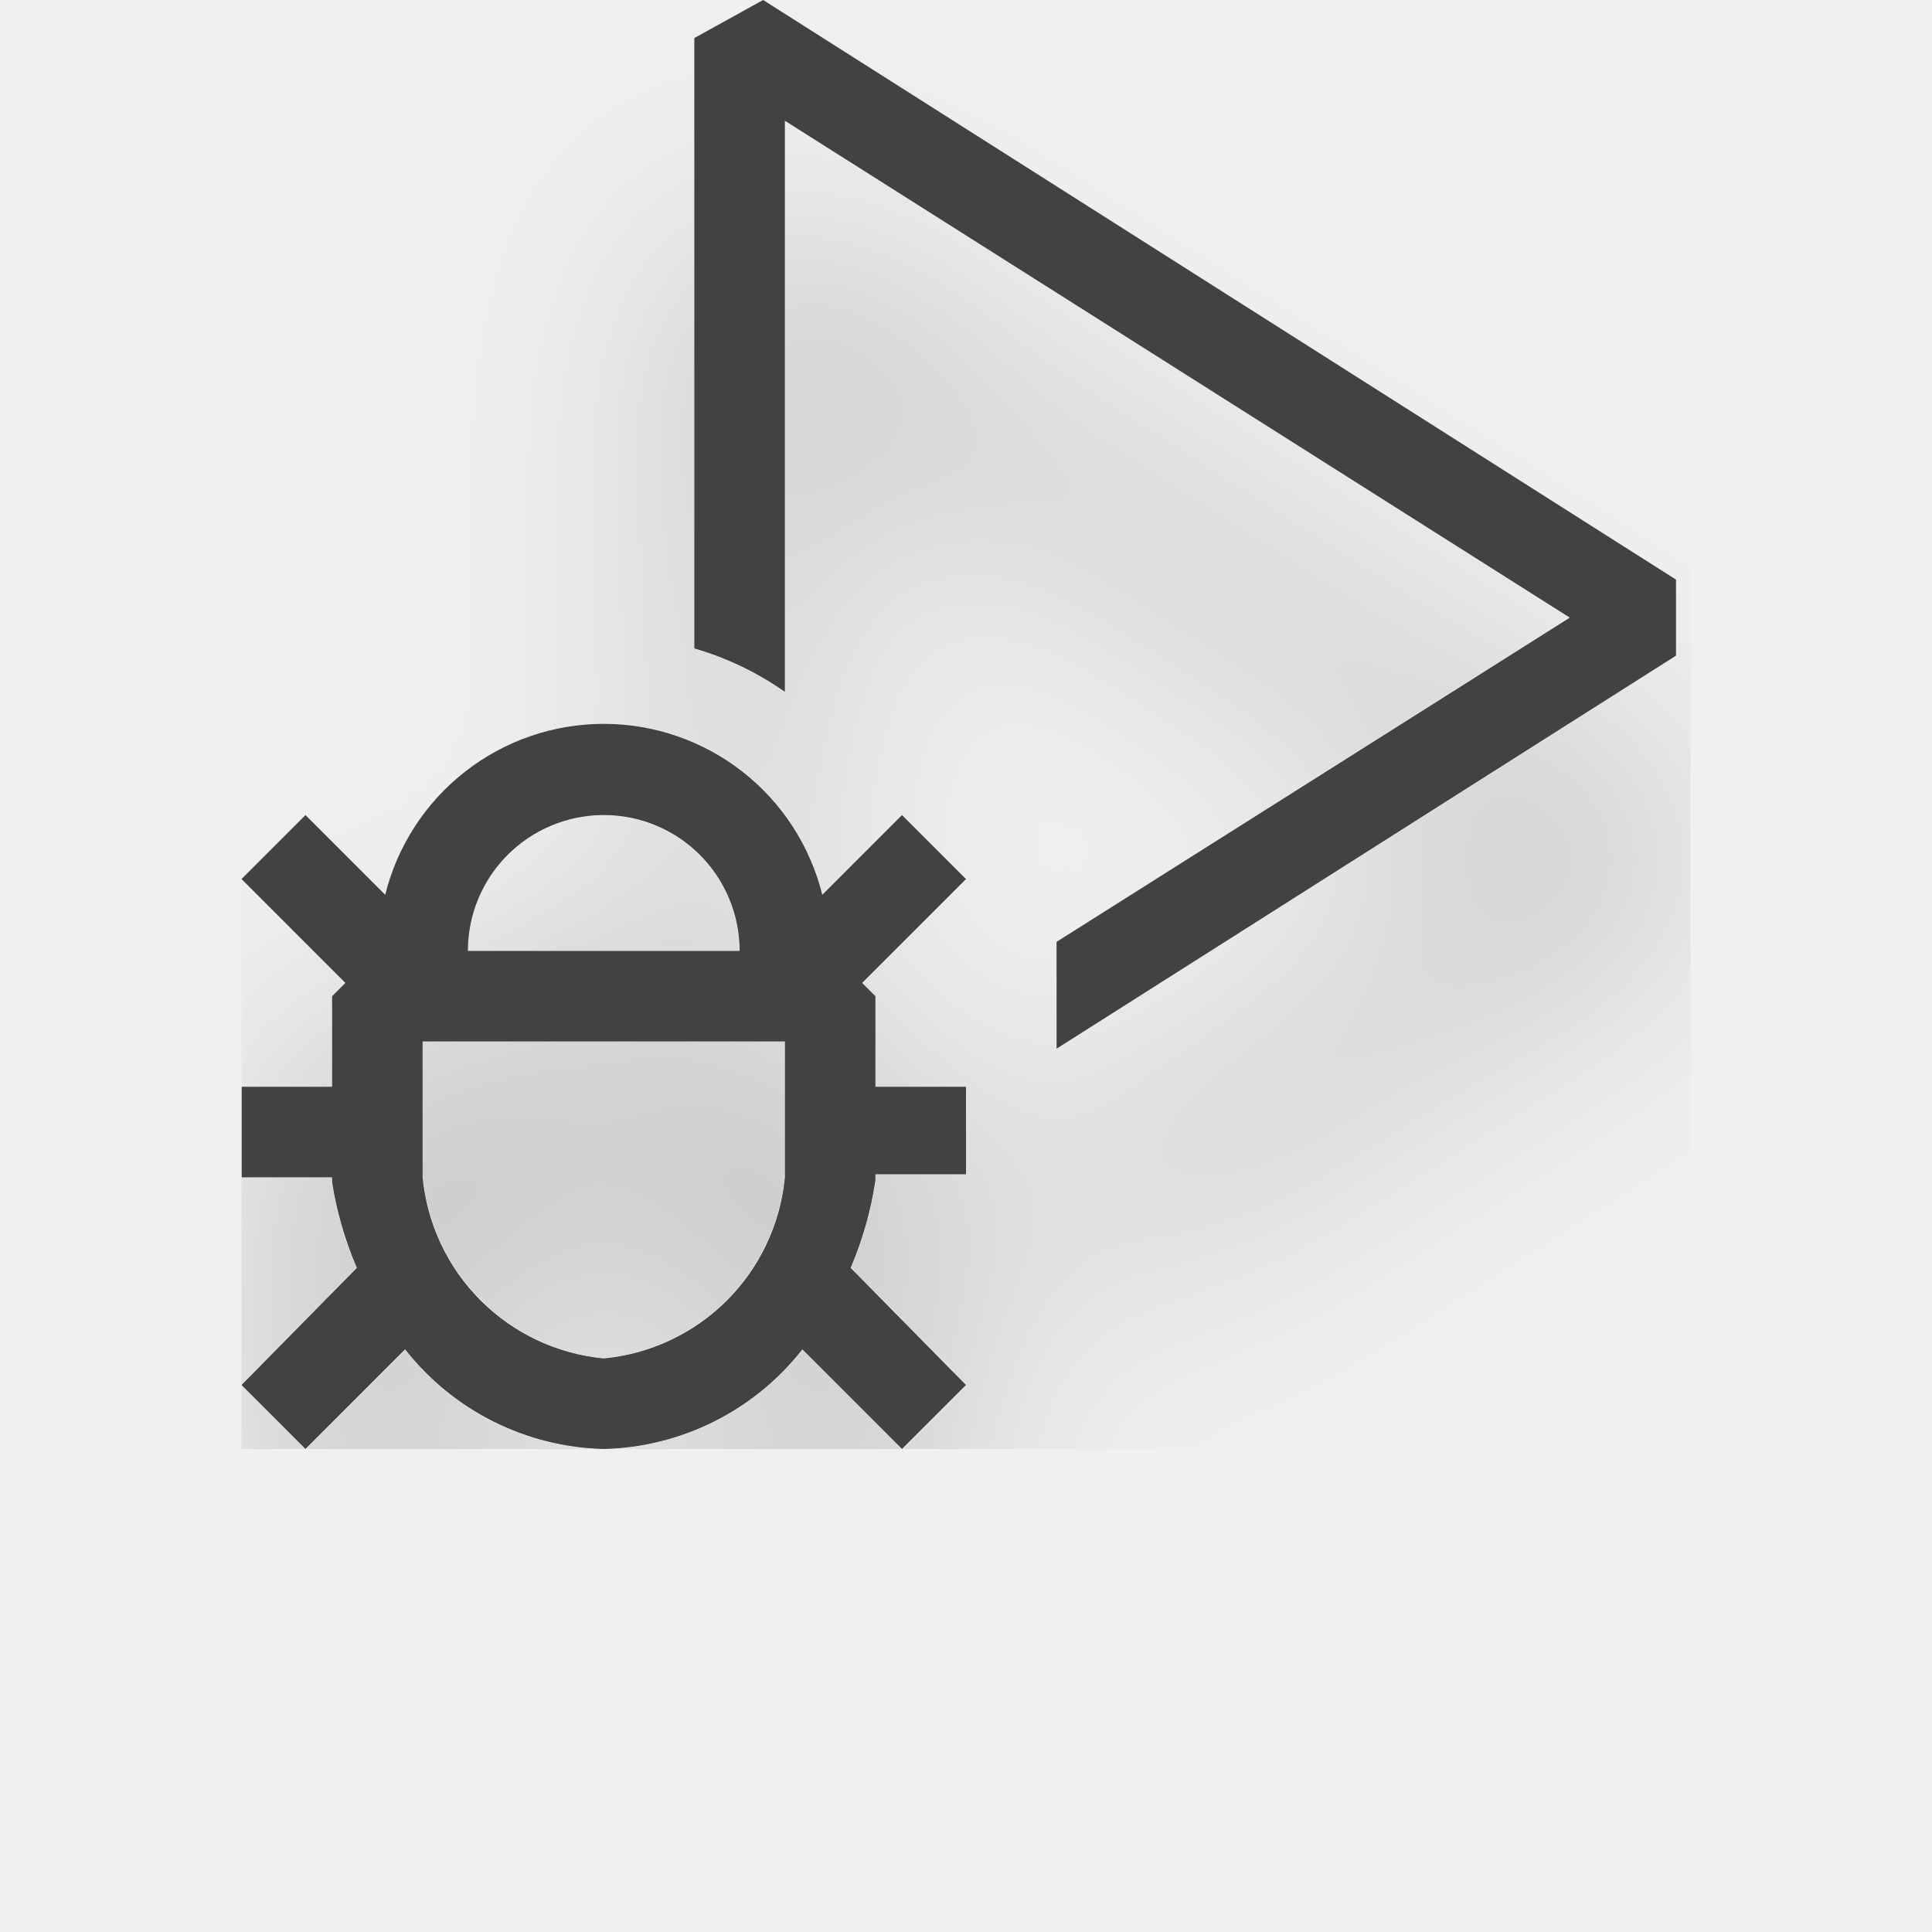
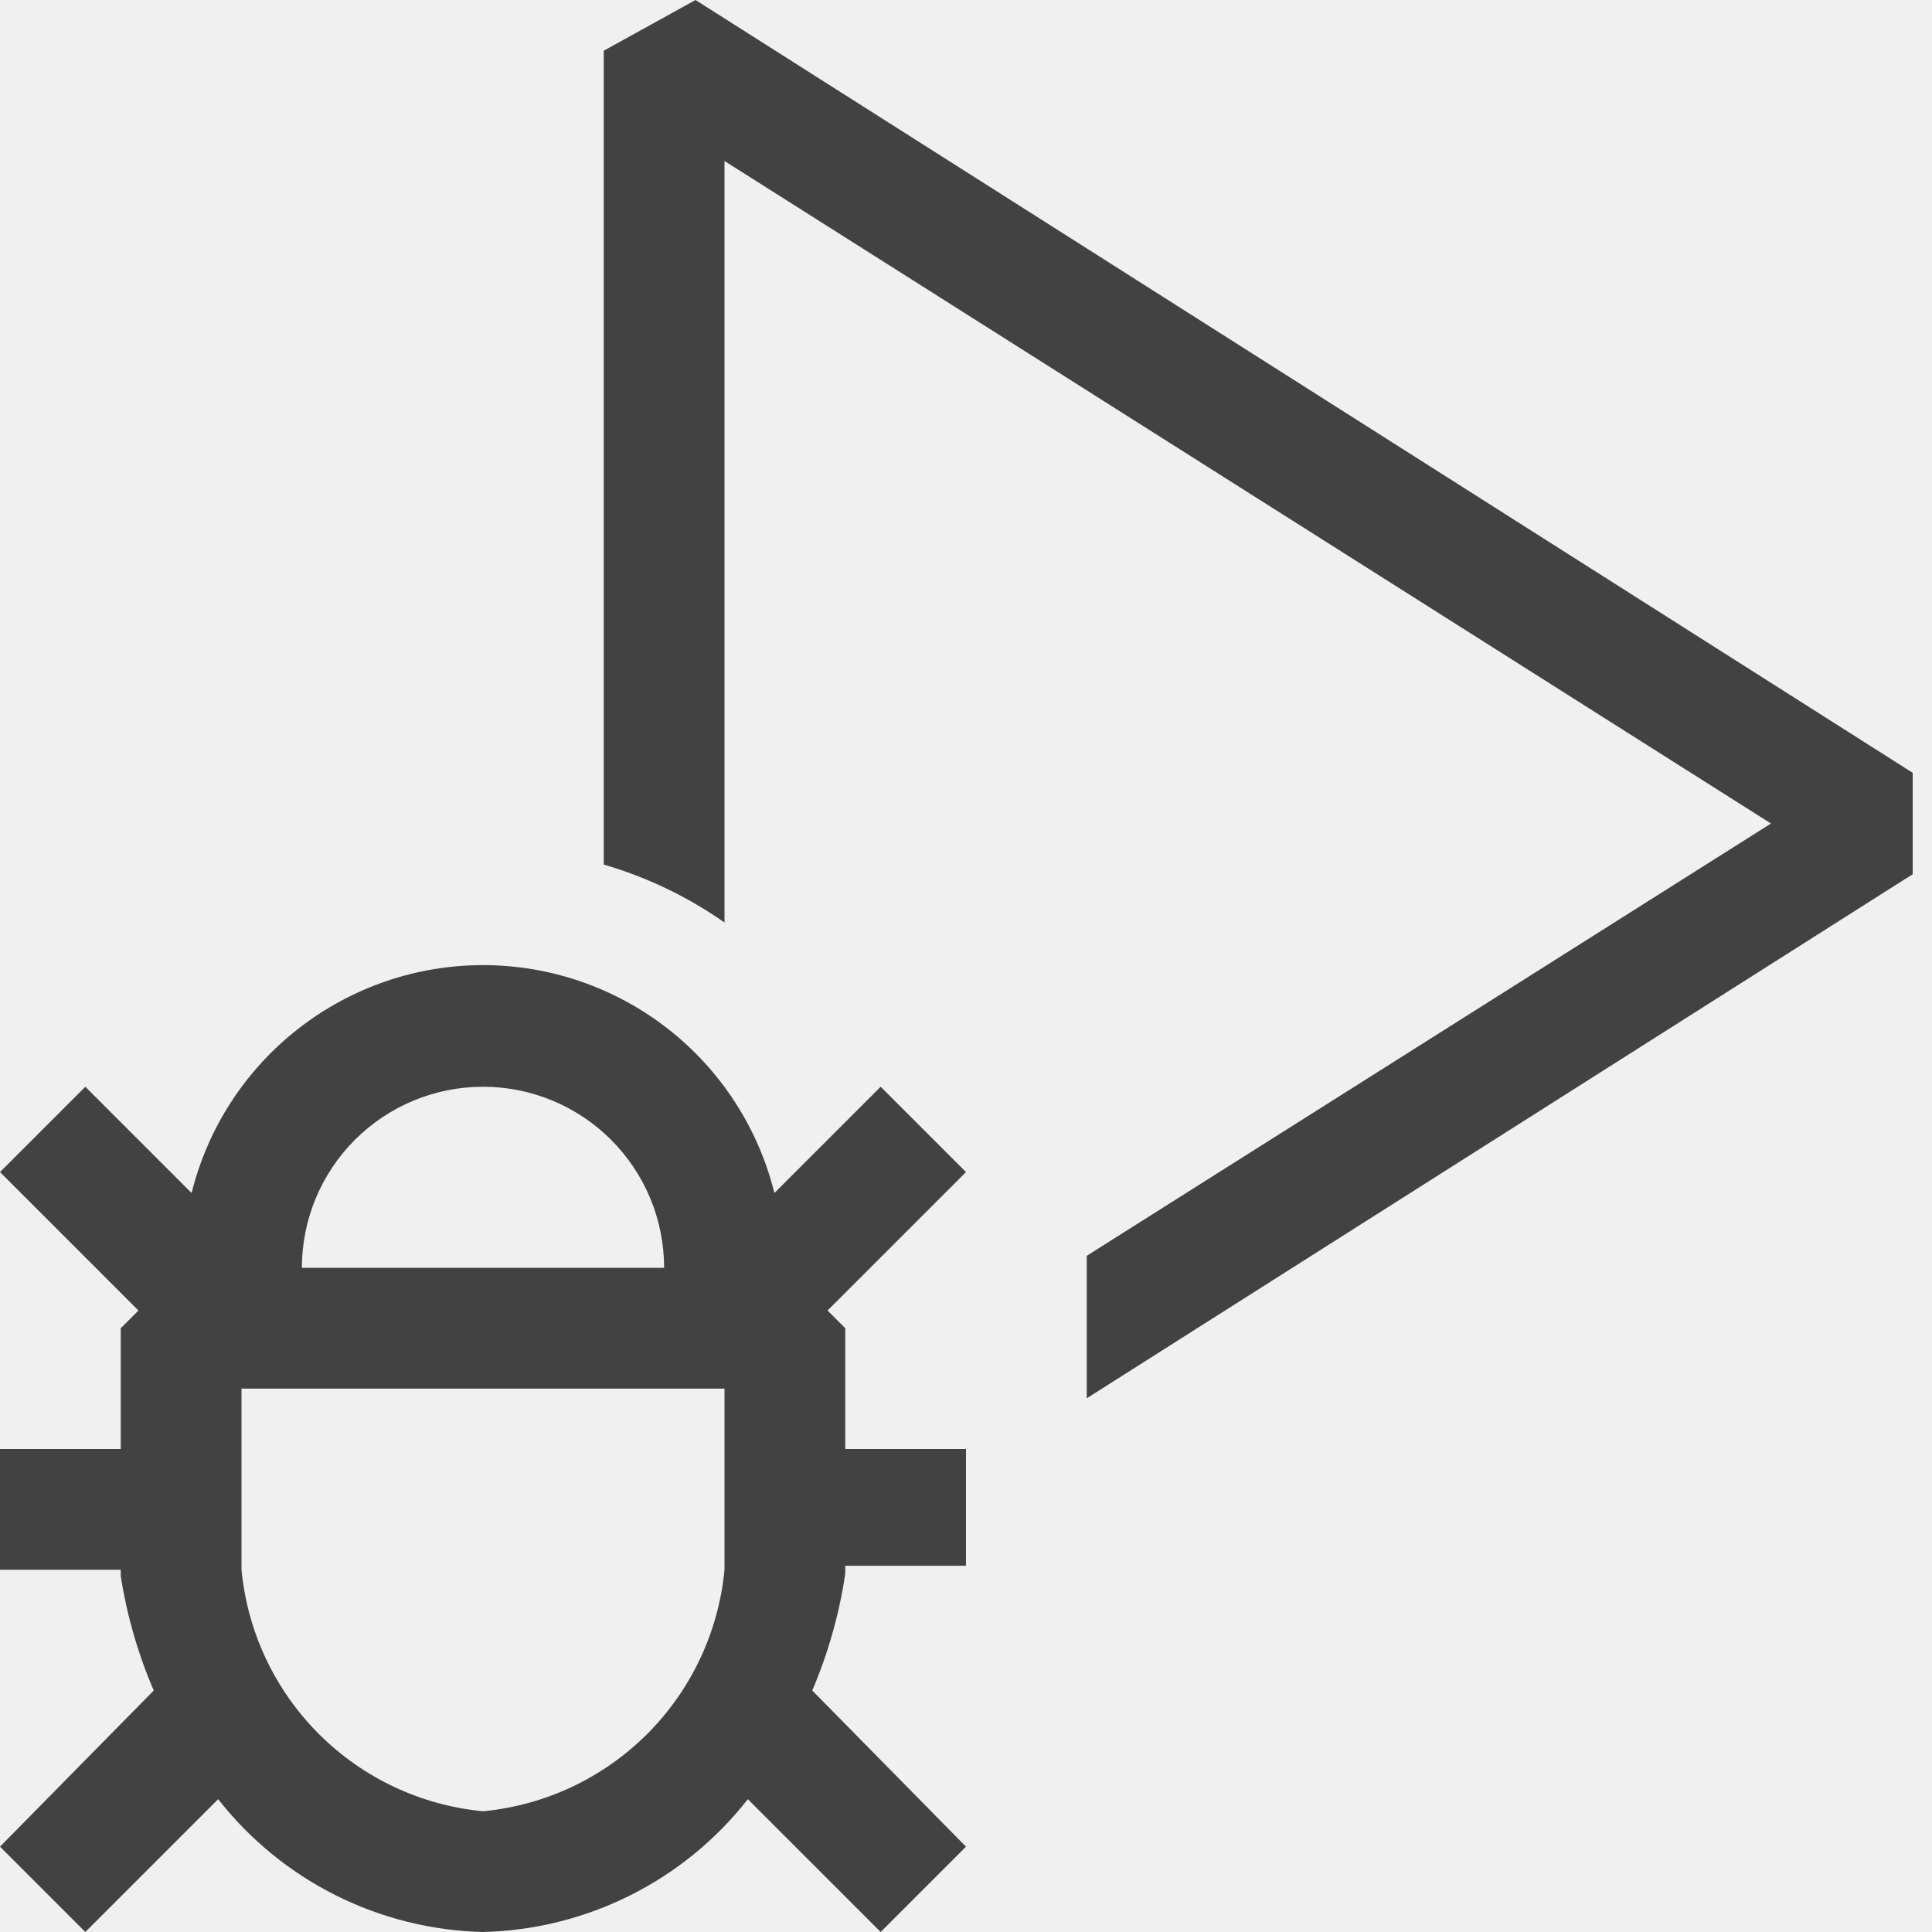
- <svg xmlns="http://www.w3.org/2000/svg" width="32" height="32" viewBox="0 0 32 32" fill="none">
-   <g clip-path="url(#clip0_8368_6884)" filter="url(#filter0_d_8368_6884)">
-     <path d="M14.94 13.5L13.62 14.82C13.419 14.012 12.954 13.294 12.298 12.781C11.642 12.268 10.833 11.989 10 11.989C9.167 11.989 8.359 12.268 7.703 12.781C7.046 13.294 6.581 14.012 6.38 14.82L5.06 13.5L4 14.56L5.72 16.28L5.5 16.5V18H4V19.5H5.5V19.58C5.577 20.069 5.715 20.546 5.91 21L4 22.94L5.06 24L6.71 22.35C7.103 22.851 7.601 23.259 8.17 23.544C8.739 23.829 9.364 23.985 10 24C10.636 23.985 11.261 23.829 11.83 23.544C12.399 23.259 12.898 22.851 13.29 22.35L14.94 24L16 22.94L14.09 21C14.288 20.536 14.426 20.049 14.5 19.55V19.45H16V18H14.5V16.5L14.28 16.28L16 14.56L14.94 13.5ZM10 13.5C10.597 13.5 11.169 13.737 11.591 14.159C12.013 14.581 12.25 15.153 12.25 15.75H7.75C7.75 15.153 7.987 14.581 8.409 14.159C8.831 13.737 9.404 13.5 10 13.5ZM13 19.5C12.927 20.271 12.587 20.992 12.04 21.54C11.492 22.087 10.771 22.427 10 22.5C9.229 22.427 8.508 22.087 7.961 21.54C7.413 20.992 7.074 20.271 7 19.5V17.25H13V19.5ZM27.76 9.6V10.86L17.5 17.37V15.6L26 10.23L13 2V11.46C12.543 11.139 12.037 10.896 11.5 10.74V0.63L12.64 0L27.76 9.6Z" fill="#424242" />
+ <svg xmlns="http://www.w3.org/2000/svg" width="24" height="24" viewBox="0 0 24 24" fill="none">
+   <g clip-path="url(#clip0_8368_6884)">
+     <path d="M10.94 13.5L9.62 14.82C9.419 14.012 8.954 13.294 8.298 12.781C7.642 12.268 6.833 11.989 6 11.989C5.167 11.989 4.359 12.268 3.703 12.781C3.046 13.294 2.581 14.012 2.38 14.82L1.06 13.5L0 14.56L1.72 16.28L1.5 16.5V18H0V19.5H1.5V19.58C1.577 20.069 1.714 20.546 1.91 21L0 22.94L1.06 24L2.71 22.35C3.103 22.851 3.601 23.259 4.17 23.544C4.739 23.829 5.364 23.985 6 24C6.636 23.985 7.261 23.829 7.83 23.544C8.399 23.259 8.898 22.851 9.29 22.35L10.94 24L12 22.94L10.09 21C10.288 20.536 10.426 20.049 10.5 19.55V19.45H12V18H10.5V16.5L10.28 16.28L12 14.56L10.94 13.5ZM6 13.5C6.597 13.5 7.169 13.737 7.591 14.159C8.013 14.581 8.25 15.153 8.25 15.75H3.75C3.75 15.153 3.987 14.581 4.409 14.159C4.831 13.737 5.404 13.5 6 13.5ZM9 19.5C8.927 20.271 8.587 20.992 8.04 21.54C7.492 22.087 6.771 22.427 6 22.5C5.229 22.427 4.508 22.087 3.961 21.54C3.413 20.992 3.074 20.271 3 19.5V17.25H9V19.5ZM23.76 9.6V10.86L13.5 17.37V15.6L22 10.23L9 2V11.46C8.543 11.139 8.036 10.896 7.5 10.74V0.63L8.64 0L23.76 9.6Z" fill="#424242" />
  </g>
  <defs>
-     <filter id="filter0_d_8368_6884" x="0" y="0" width="32" height="32" filterUnits="userSpaceOnUse" color-interpolation-filters="sRGB">
-       <feFlood flood-opacity="0" result="BackgroundImageFix" />
-       <feColorMatrix in="SourceAlpha" type="matrix" values="0 0 0 0 0 0 0 0 0 0 0 0 0 0 0 0 0 0 127 0" result="hardAlpha" />
-       <feOffset dy="4" />
-       <feGaussianBlur stdDeviation="2" />
-       <feComposite in2="hardAlpha" operator="out" />
-       <feColorMatrix type="matrix" values="0 0 0 0 0 0 0 0 0 0 0 0 0 0 0 0 0 0 0.25 0" />
-       <feBlend mode="normal" in2="BackgroundImageFix" result="effect1_dropShadow_8368_6884" />
-       <feBlend mode="normal" in="SourceGraphic" in2="effect1_dropShadow_8368_6884" result="shape" />
-     </filter>
    <clipPath id="clip0_8368_6884">
-       <rect width="24" height="24" fill="white" transform="translate(4.00024)" />
+       <rect width="24" height="24" fill="white" transform="translate(0.000244141)" />
    </clipPath>
  </defs>
</svg>
